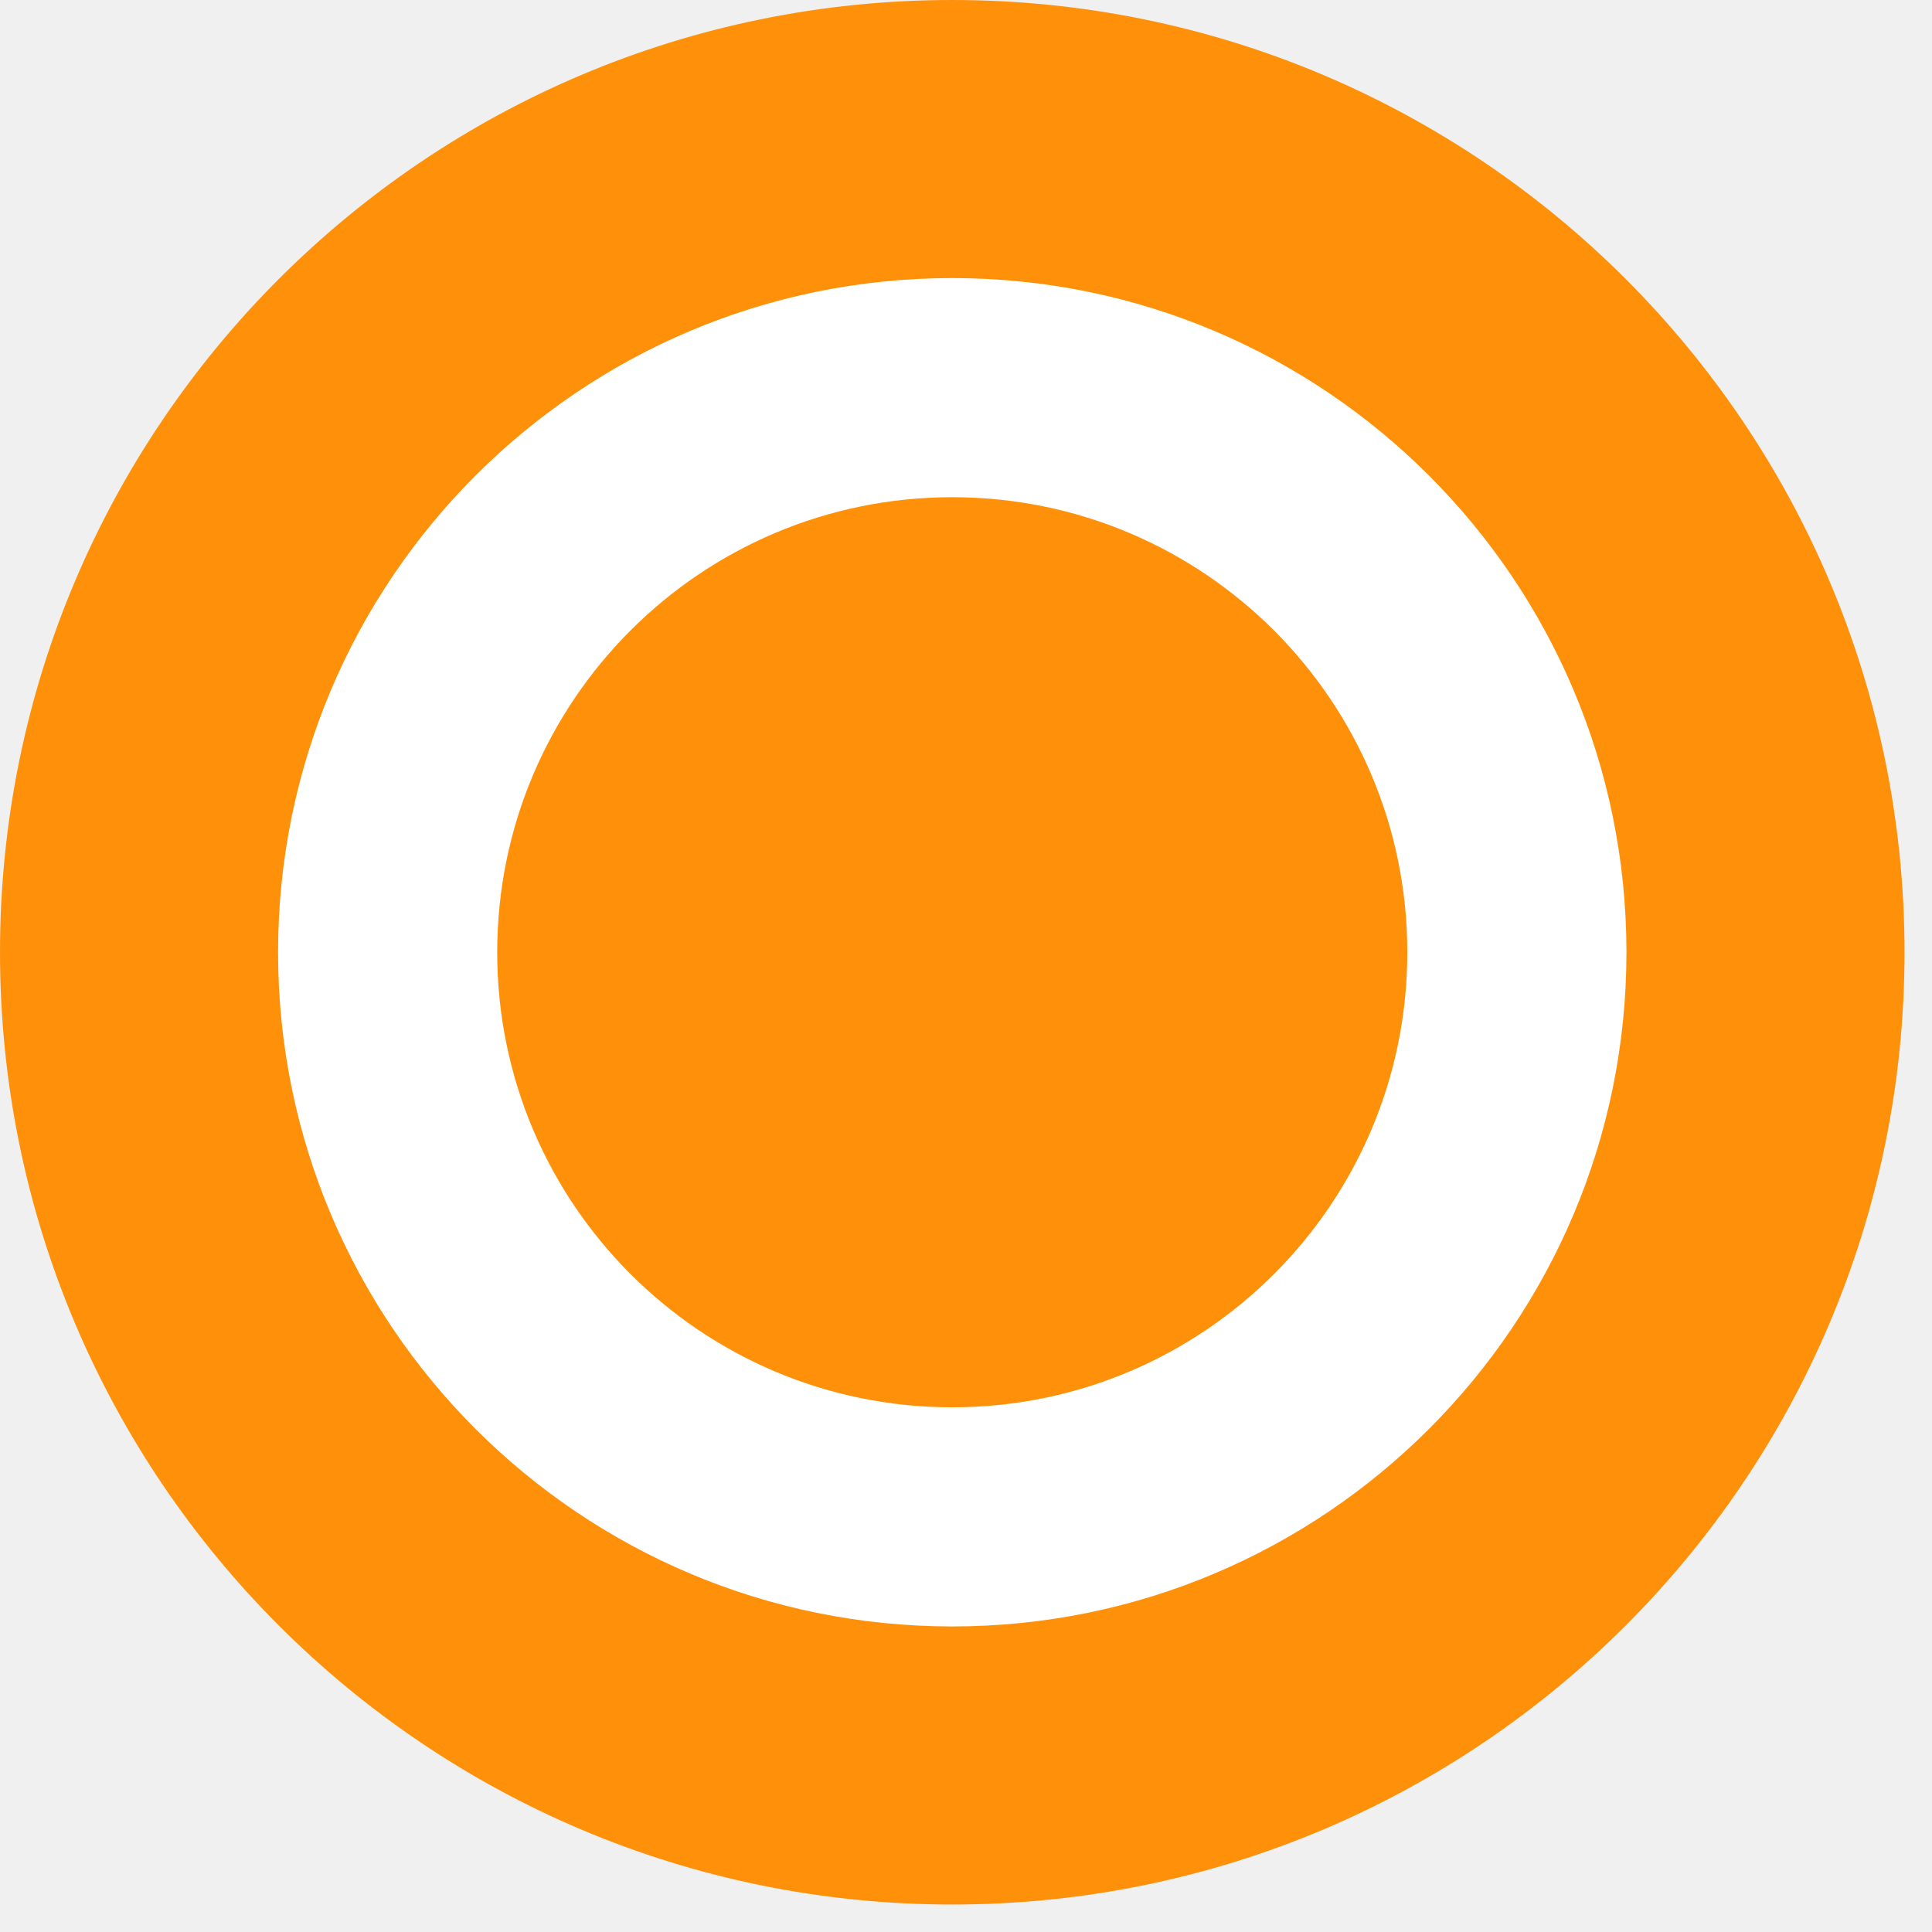
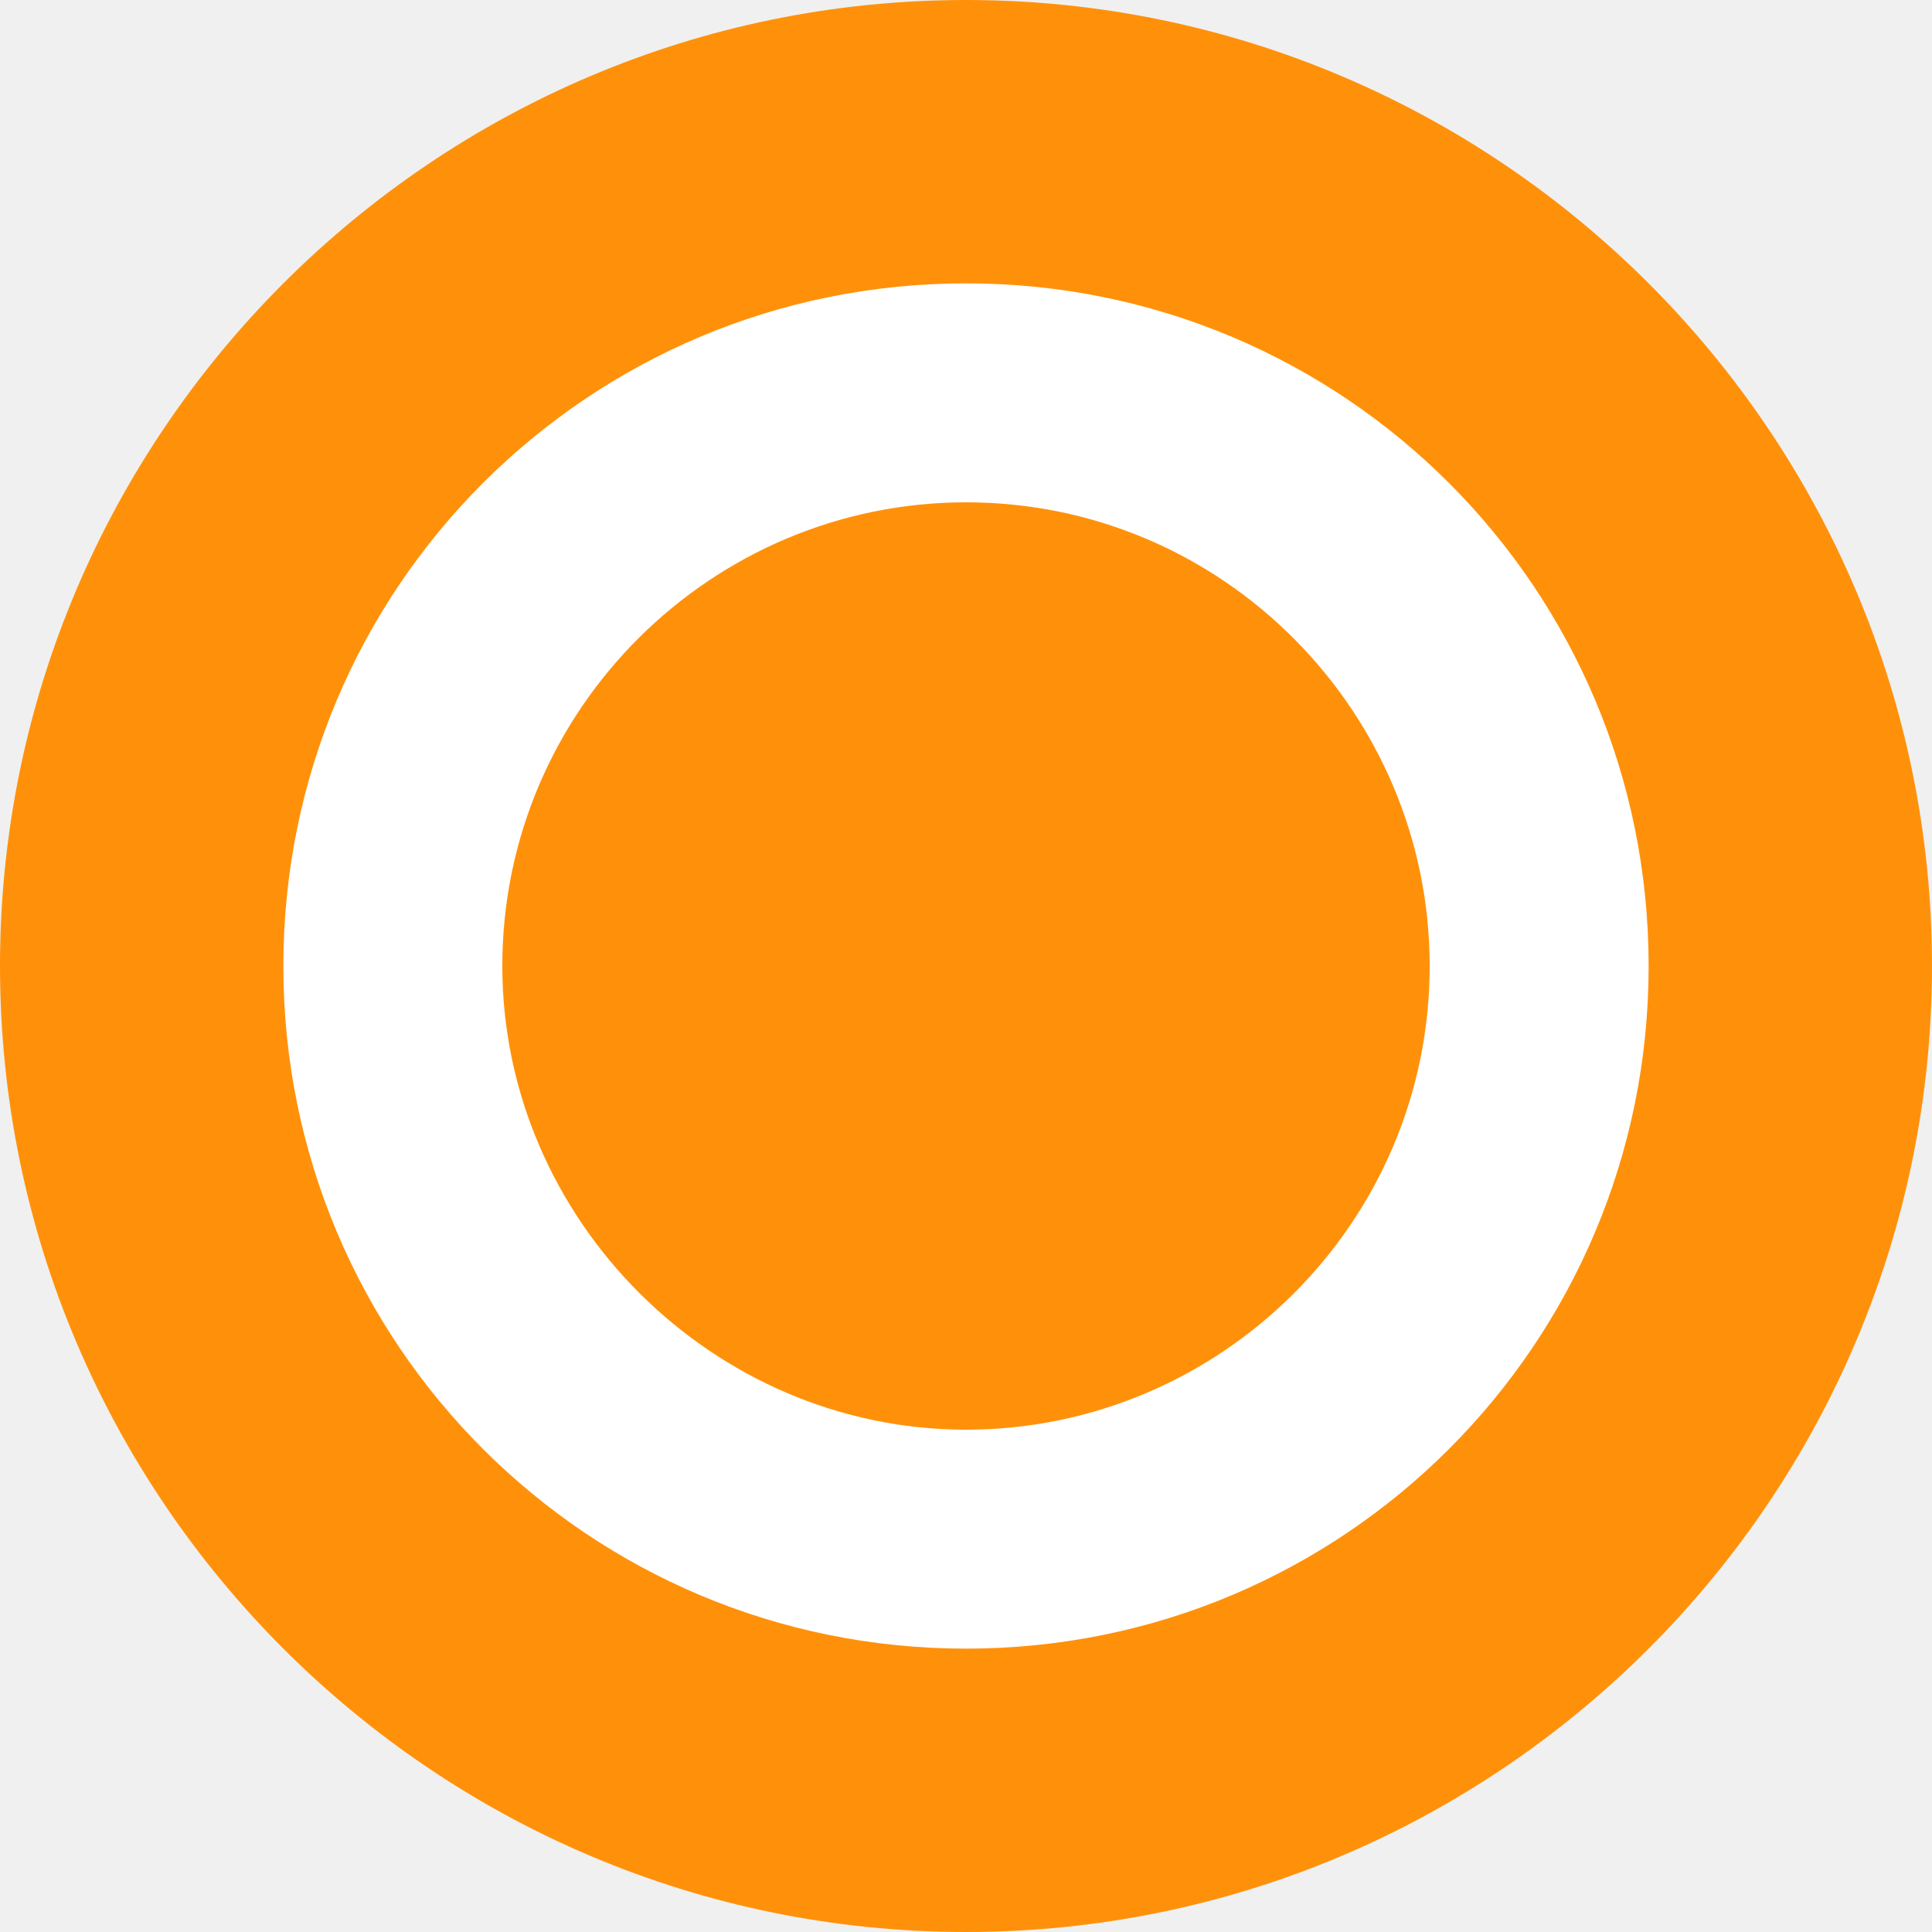
- <svg xmlns="http://www.w3.org/2000/svg" width="45" height="45" viewBox="0 0 45 45" fill="none">
-   <circle cx="22" cy="22" r="18" fill="white" />
-   <path fill-rule="evenodd" clip-rule="evenodd" d="M44.36 22.18C44.36 34.43 34.43 44.36 22.18 44.36C9.93 44.36 0 34.43 0 22.18C0 9.93 9.93 0 22.18 0C34.43 0 44.36 9.93 44.36 22.18ZM37.883 22.18C37.883 30.852 30.852 37.883 22.18 37.883C13.508 37.883 6.477 30.852 6.477 22.18C6.477 13.508 13.508 6.477 22.18 6.477C30.852 6.477 37.883 13.508 37.883 22.18ZM22.18 32.779C28.034 32.779 32.779 28.034 32.779 22.18C32.779 16.326 28.034 11.581 22.18 11.581C16.326 11.581 11.581 16.326 11.581 22.18C11.581 28.034 16.326 32.779 22.18 32.779Z" fill="#FF910A" />
+ <svg xmlns="http://www.w3.org/2000/svg" version="1.1" id="Layer_1" x="0px" y="0px" viewBox="0 0 45 45" style="enable-background:new 0 0 45 45;" xml:space="preserve">
+   <style type="text/css">
+ 	.st0{fill:#FFFFFF;}
+ 	.st1{fill-rule:evenodd;clip-rule:evenodd;fill:#FF910A;}
+ </style>
+   <circle class="st0" cx="22.3" cy="22.3" r="18.3" />
+   <path class="st1" d="M45,22.5C45,34.9,34.9,45,22.5,45C10.1,45,0,34.9,0,22.5C0,10.1,10.1,0,22.5,0C34.9,0,45,10.1,45,22.5z   M38.4,22.5c0,8.8-7.1,15.9-15.9,15.9c-8.8,0-15.9-7.1-15.9-15.9c0-8.8,7.1-15.9,15.9-15.9C31.3,6.6,38.4,13.7,38.4,22.5z   M22.5,33.3c5.9,0,10.8-4.8,10.8-10.8c0-5.9-4.8-10.8-10.8-10.8c-5.9,0-10.8,4.8-10.8,10.8C11.7,28.4,16.6,33.3,22.5,33.3z" />
</svg>
